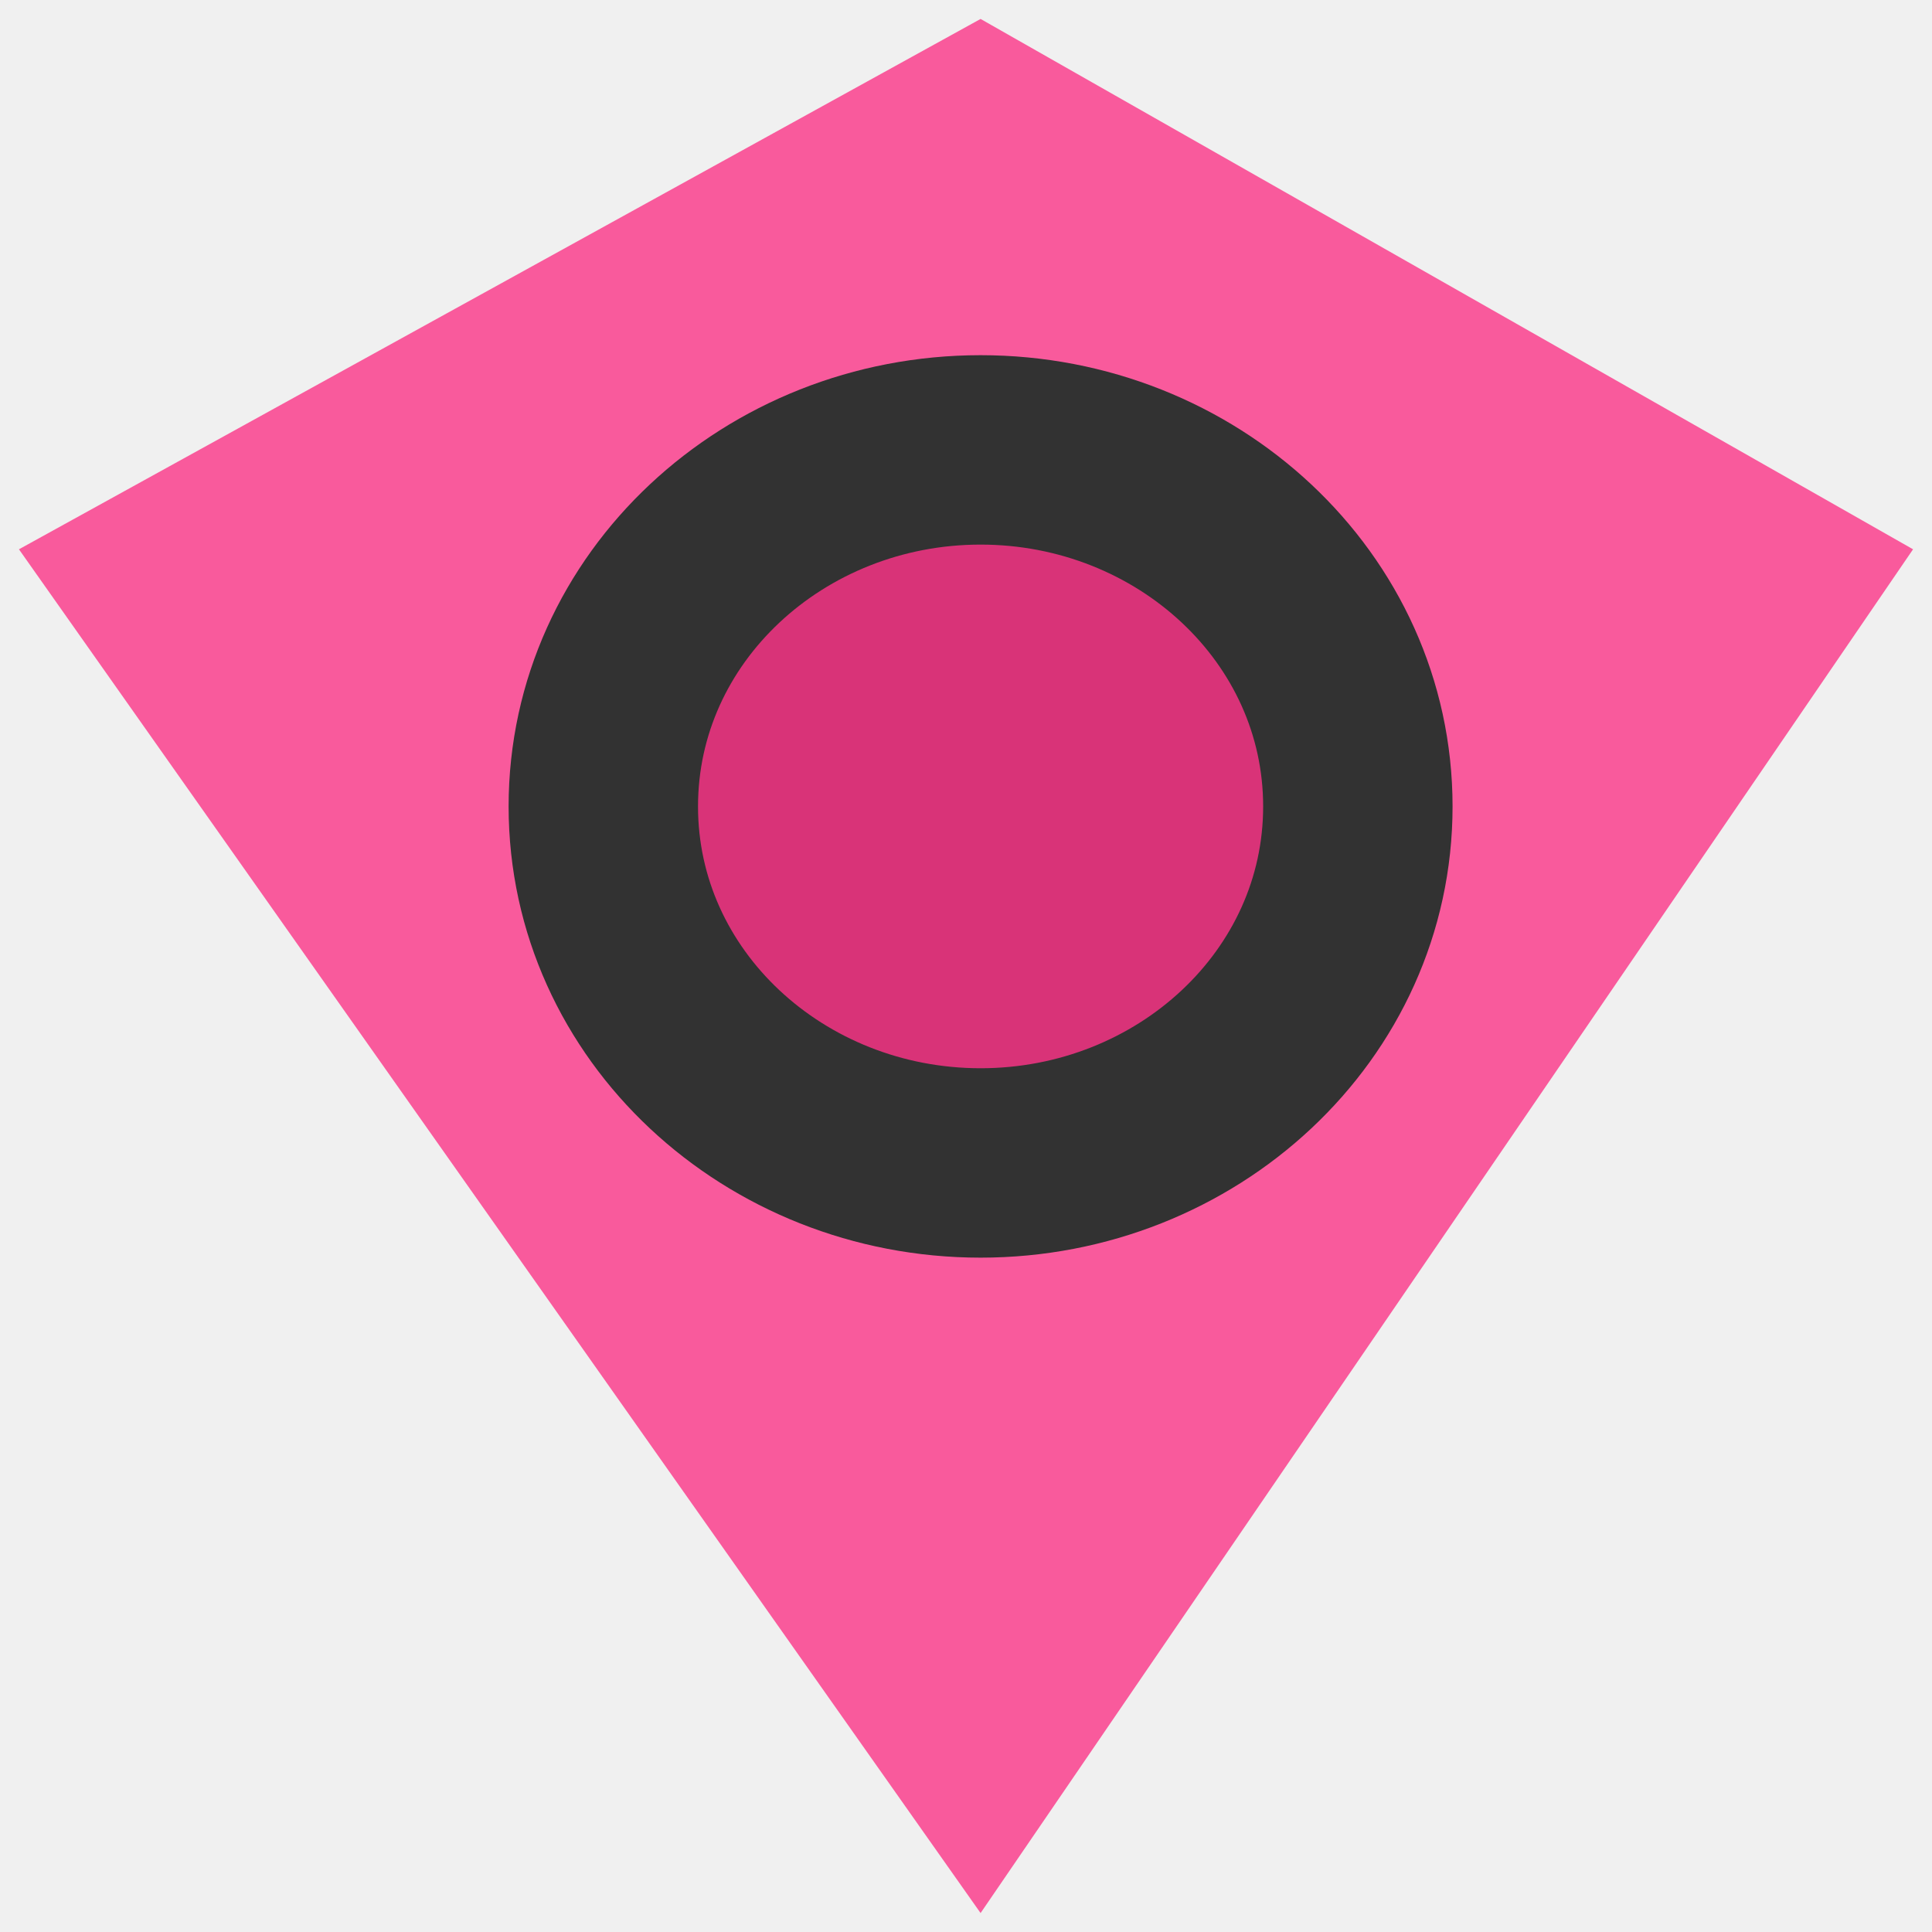
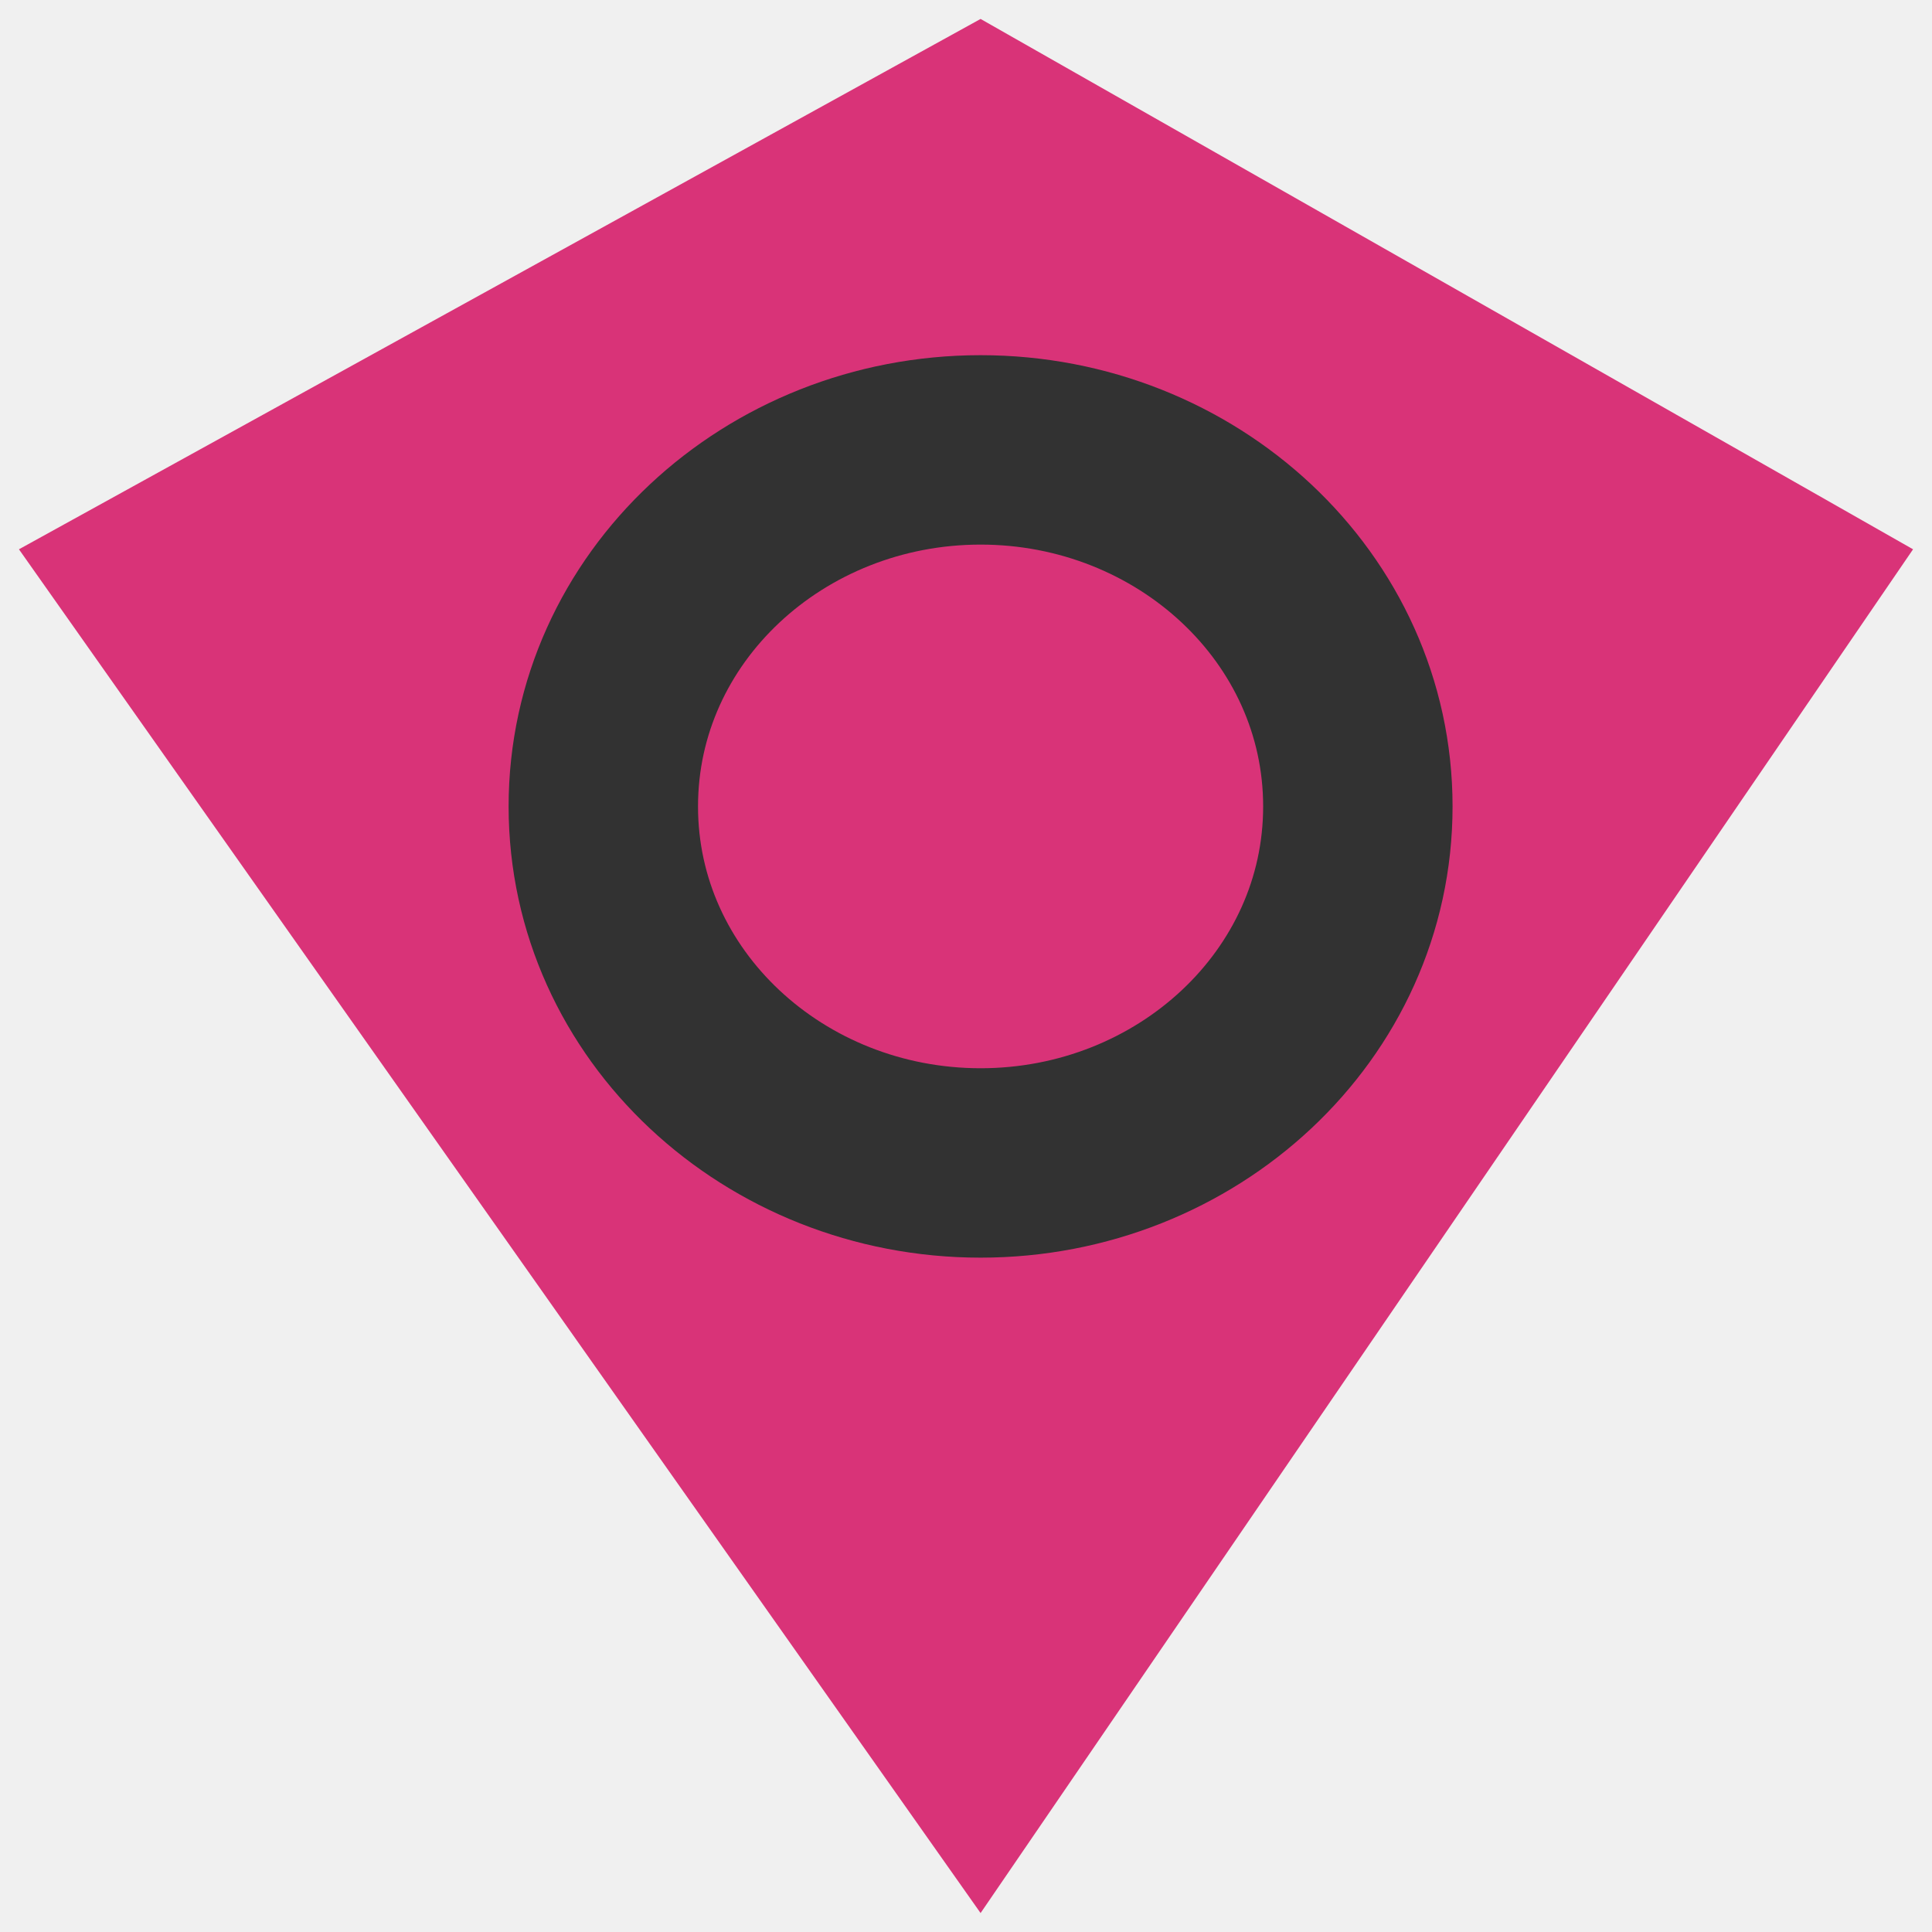
<svg xmlns="http://www.w3.org/2000/svg" width="51" height="51" viewBox="0 0 51 51" fill="none">
  <g clip-path="url(#clip0_102_5)">
-     <path d="M25.885 50.5L0.5 14.5L25.885 0.5L50.5 14.5L25.885 50.5Z" fill="#F95A9C" />
+     <path d="M25.885 50.5L0.5 14.5L25.885 0.5L50.5 14.5L25.885 50.5Z" fill="#D93378" />
    <path d="M25.885 30.699C31.325 30.699 35.844 26.544 35.844 21.288C35.844 16.031 31.325 11.876 25.885 11.876C20.445 11.876 15.926 16.031 15.926 21.288C15.926 26.544 20.445 30.699 25.885 30.699Z" fill="#D93378" stroke="#323232" stroke-width="5" />
  </g>
  <defs>
    <clipPath id="clip0_102_5">
      <rect width="51" height="51" fill="white" />
    </clipPath>
  </defs>
</svg>
